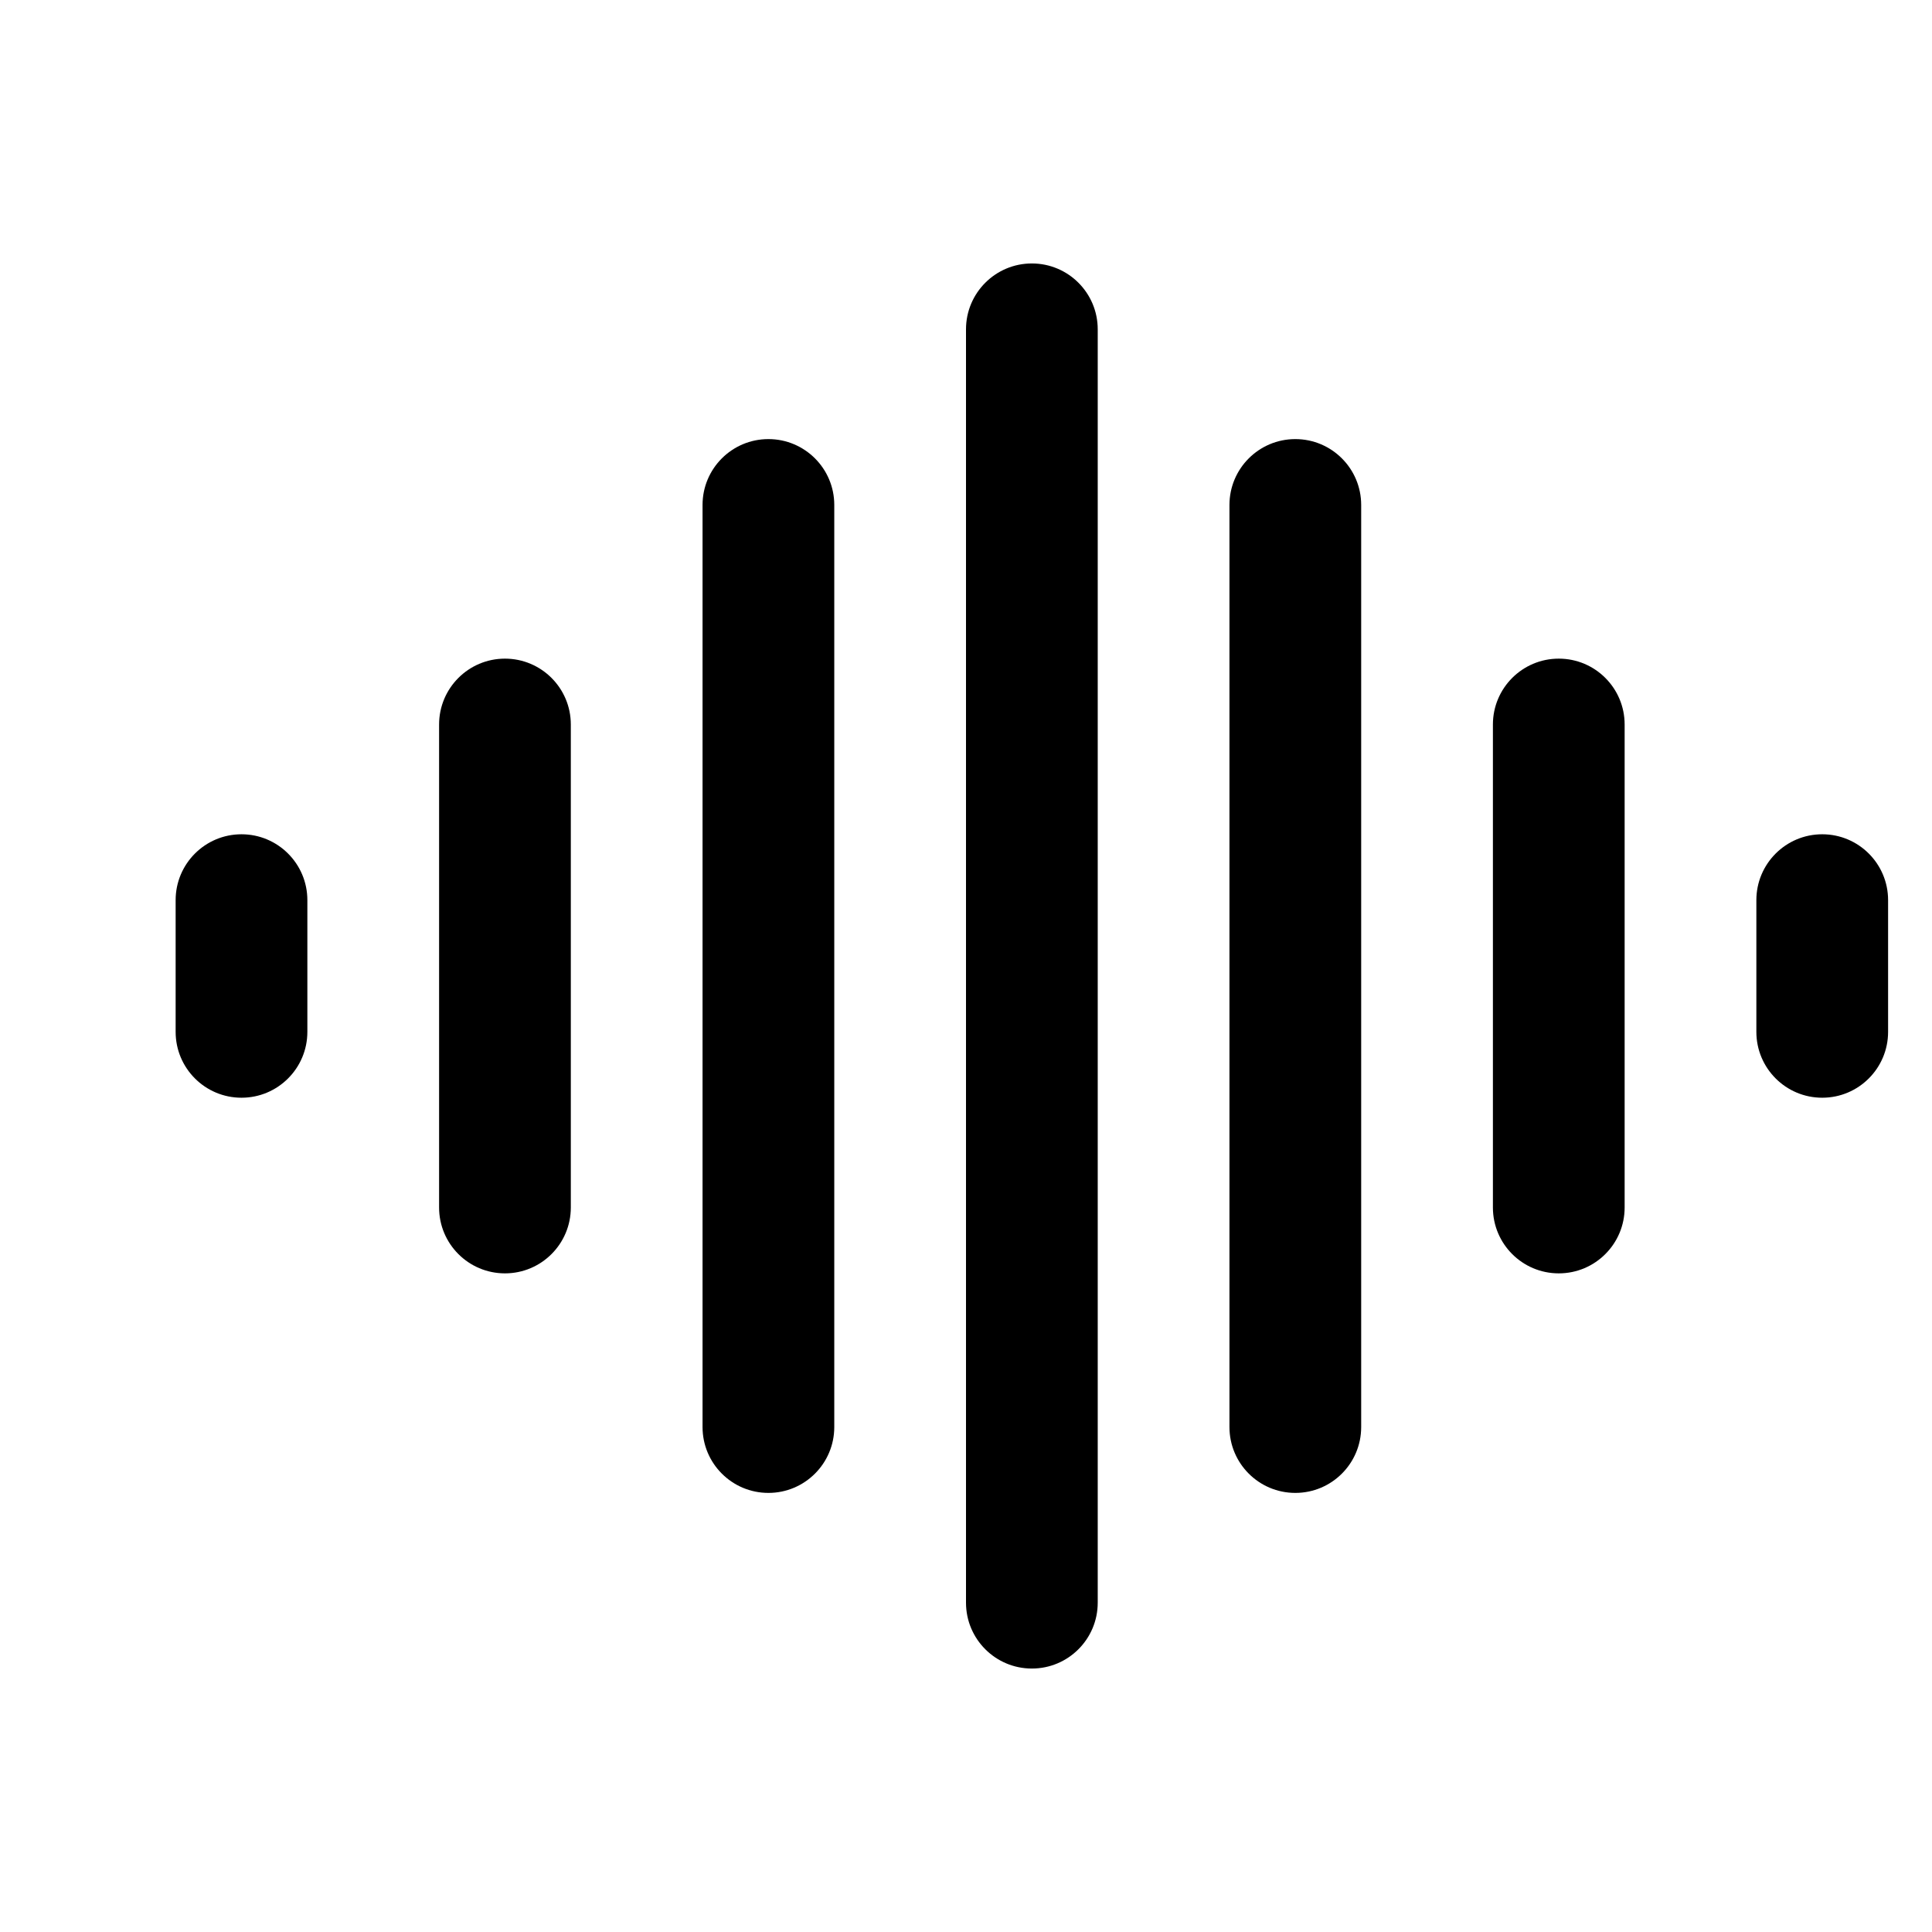
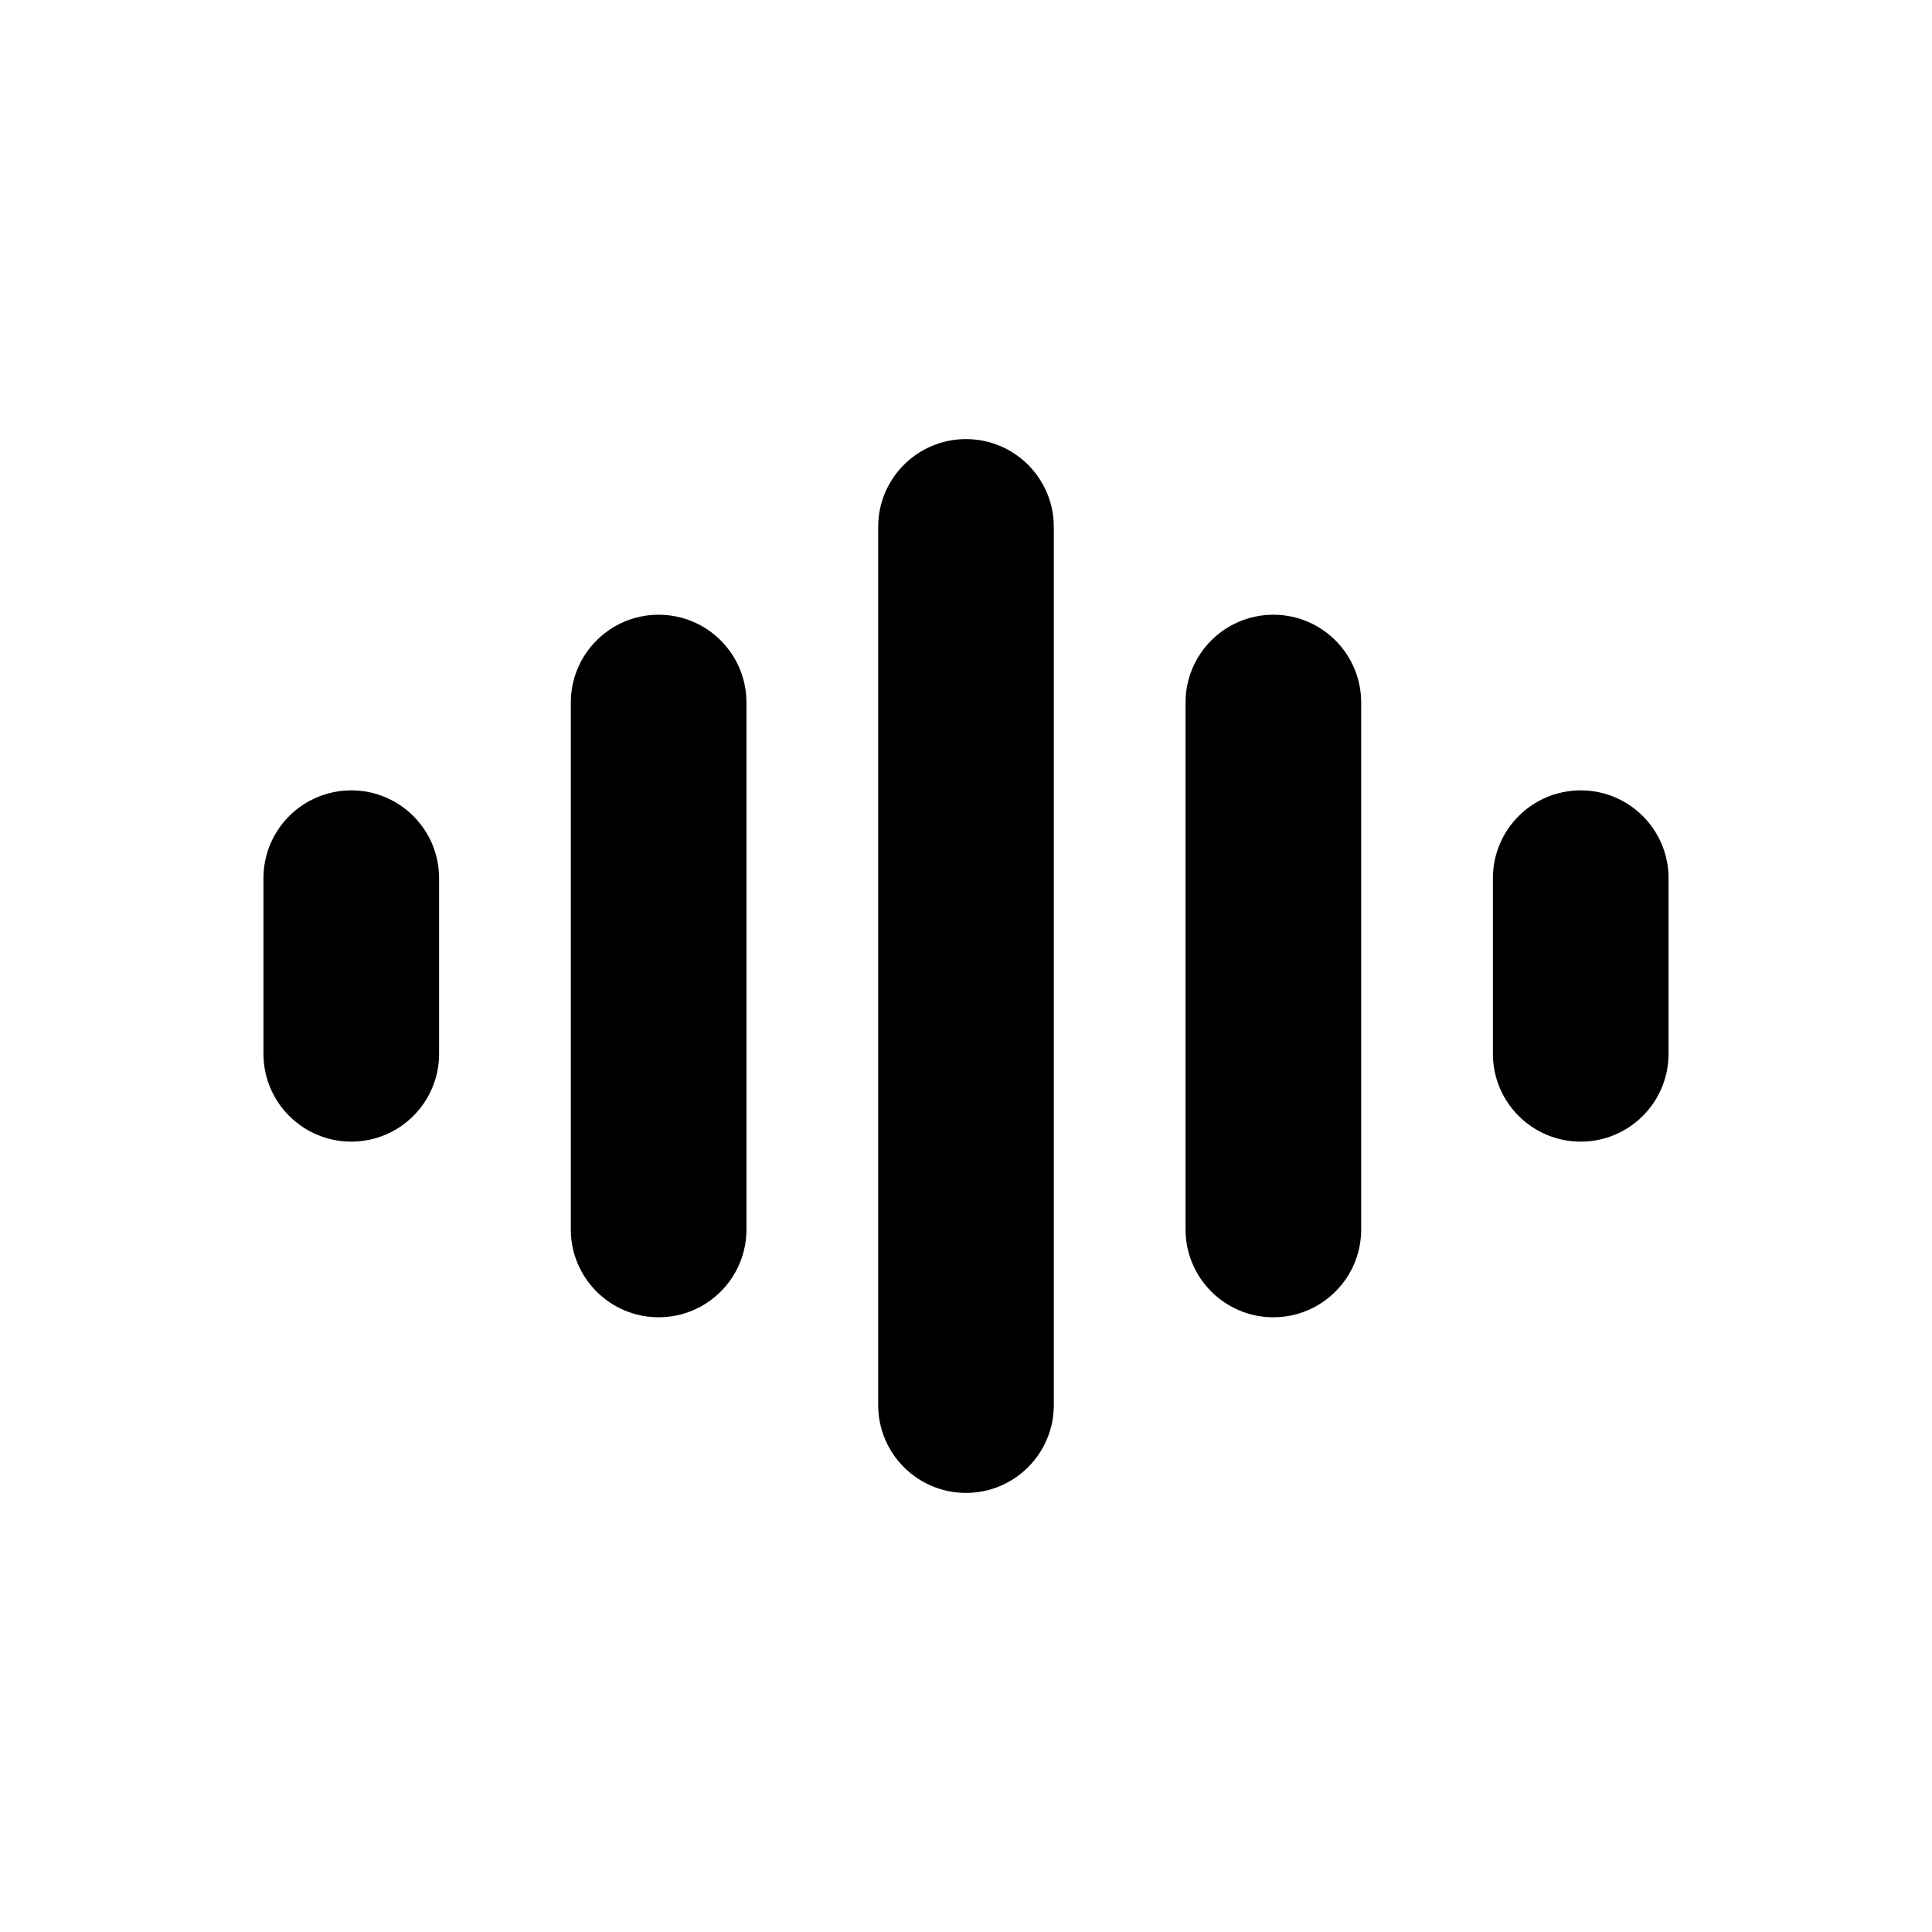
<svg xmlns="http://www.w3.org/2000/svg" width="44" height="44" viewBox="0 0 44 44">
  <g fill="black">
-     <rect x="4" y="19" width="3" height="6" rx="1.5" />
-     <rect x="10" y="15" width="3" height="14" rx="1.5" />
-     <rect x="16" y="10" width="3" height="24" rx="1.5" />
-     <rect x="22" y="6" width="3" height="32" rx="1.5" />
-     <rect x="28" y="10" width="3" height="24" rx="1.5" />
-     <rect x="34" y="15" width="3" height="14" rx="1.5" />
-     <rect x="40" y="19" width="3" height="6" rx="1.5" />
+     <rect x="6" y="18" width="4" height="8" rx="2" />
+     <rect x="13" y="14" width="4" height="16" rx="2" />
+     <rect x="20" y="10" width="4" height="24" rx="2" />
+     <rect x="27" y="14" width="4" height="16" rx="2" />
+     <rect x="34" y="18" width="4" height="8" rx="2" />
  </g>
</svg>
